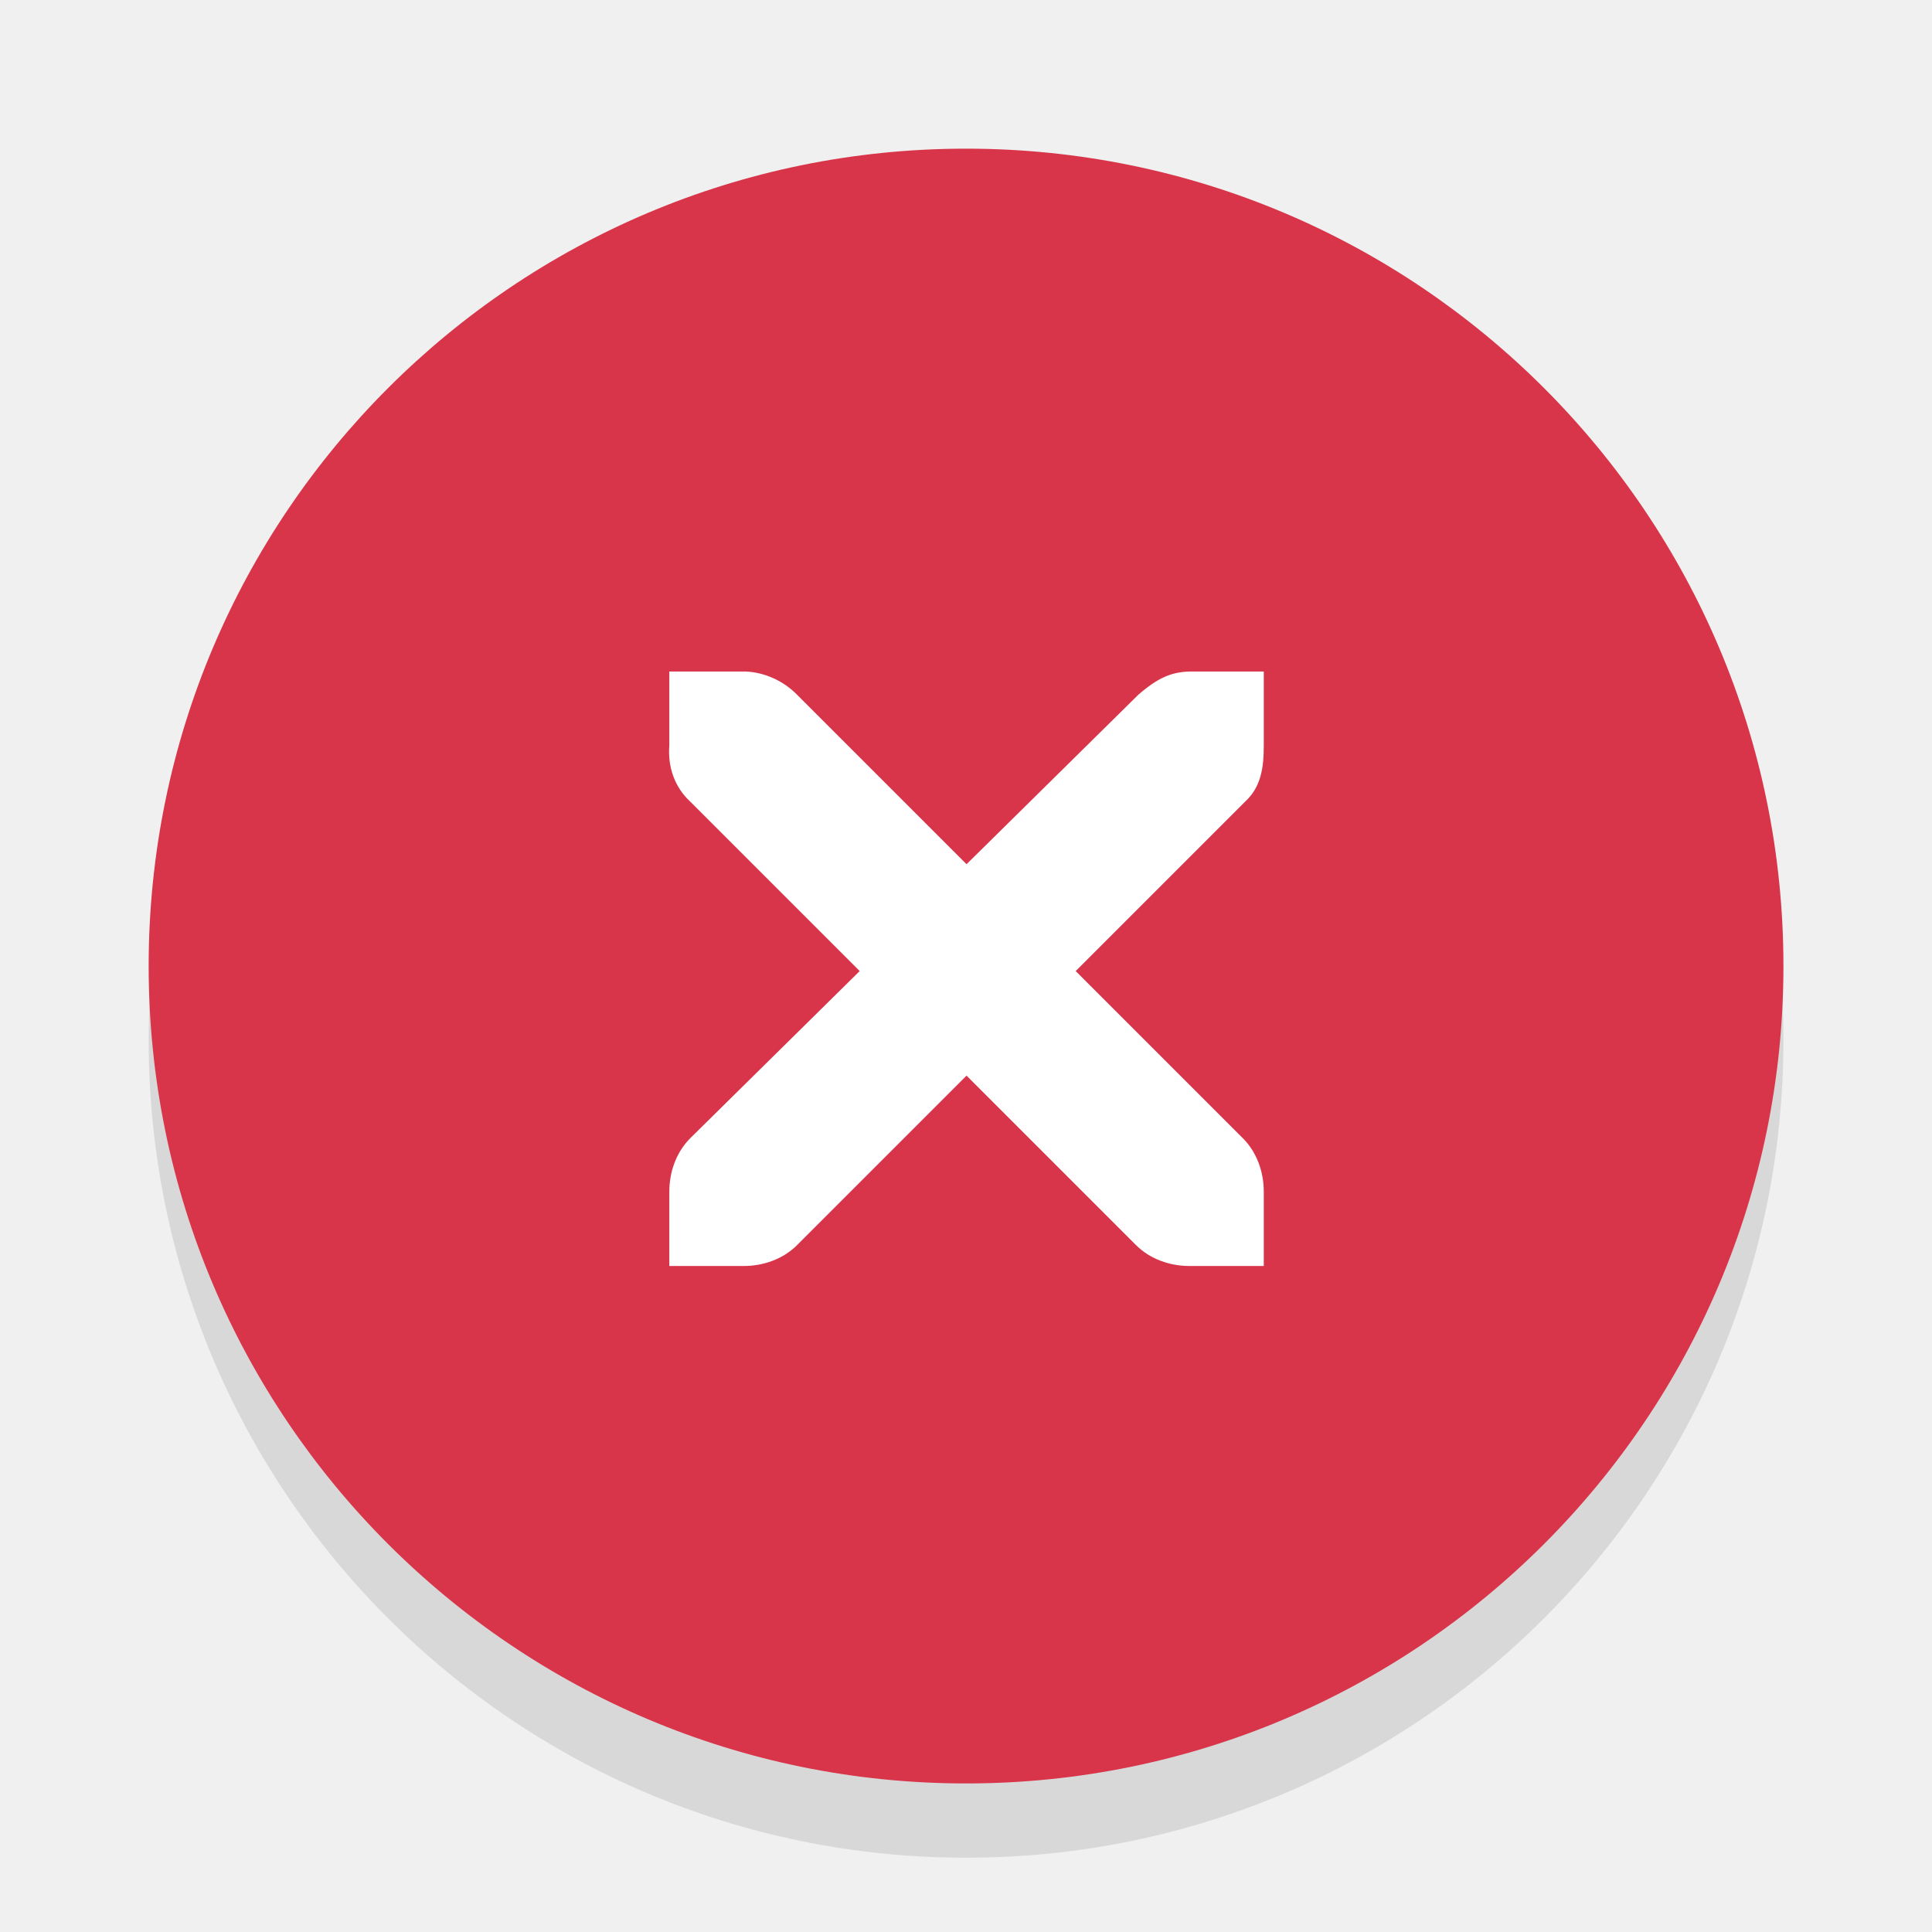
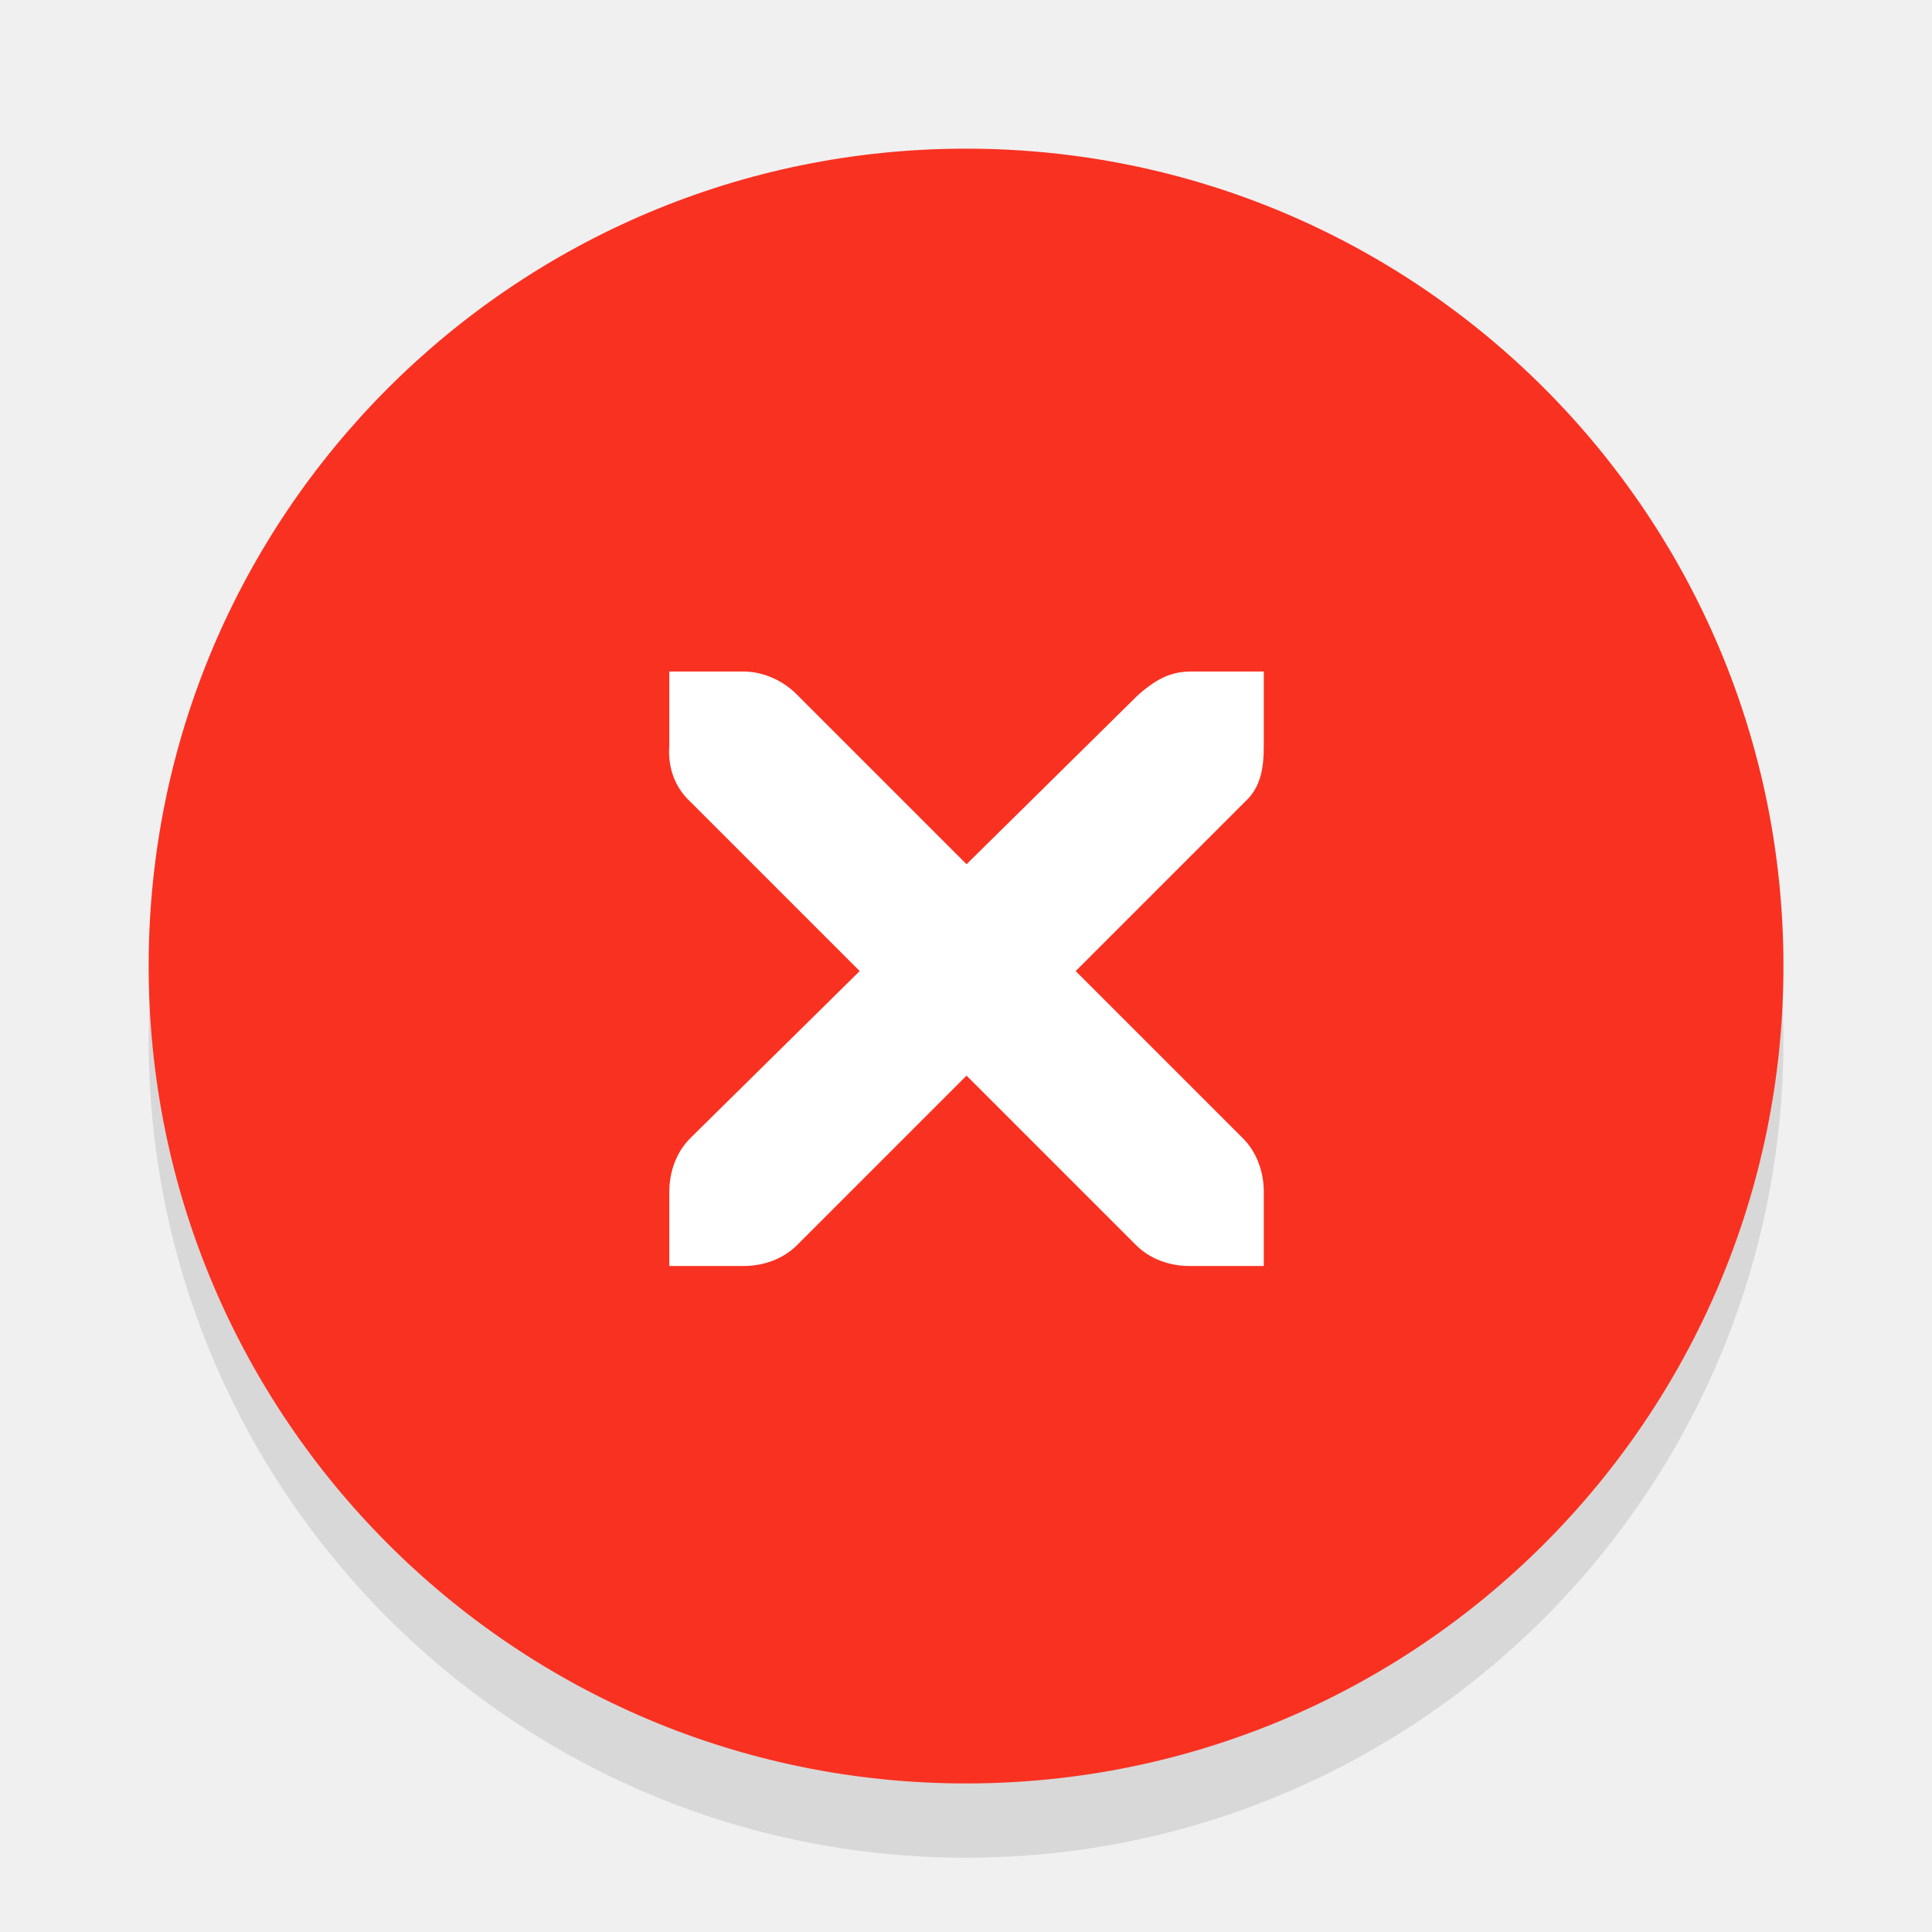
<svg xmlns="http://www.w3.org/2000/svg" version="1.0" id="Foreground" x="0px" y="0px" width="26" height="26" viewBox="0 0 18.909 18.909" enable-background="new 0 0 16 16" xml:space="preserve">
  <defs id="defs2397" />
  <g id="g3175-4" transform="translate(1.844262,0.6420747)" style="opacity:0.8">
    <g id="g3172-6" />
  </g>
-   <circle style="opacity:0.1;fill:#000000;fill-opacity:1;stroke:#f70505;stroke-width:0;stroke-linejoin:round;stroke-miterlimit:4;stroke-dasharray:none;stroke-dashoffset:0;stroke-opacity:1" id="path3808-4" cx="9.455" cy="10.182" r="8" />
-   <circle style="opacity:1;fill:#d8354a;fill-opacity:1;stroke:#f70505;stroke-width:0;stroke-linejoin:round;stroke-miterlimit:4;stroke-dasharray:none;stroke-dashoffset:0;stroke-opacity:1" id="path3808" cx="9.455" cy="9.455" r="8" />
+   <circle style="opacity:0.1;fill:#000000;fill-opacity:1;stroke:#fb4934;stroke-width:0;stroke-linejoin:round;stroke-miterlimit:4;stroke-dasharray:none;stroke-dashoffset:0;stroke-opacity:1" id="path3808-4" cx="9.455" cy="10.182" r="8" />
+   <circle style="opacity:1;fill:#f93121;fill-opacity:1;stroke:#fb4934;stroke-width:0;stroke-linejoin:round;stroke-miterlimit:4;stroke-dasharray:none;stroke-dashoffset:0;stroke-opacity:1" id="path3808" cx="9.455" cy="9.455" r="8" />
  <g id="g27275-6-6-6" style="display:inline;fill:#000000;fill-opacity:1" transform="matrix(0.7272727,0,0,0.7272727,4.176204,2.78384)">
    <g transform="translate(-41,-760)" id="g27277-1-1-2" style="display:inline;fill:#000000;fill-opacity:1" />
  </g>
  <g id="g27275-6-6" style="display:inline;fill:#ffffff;fill-opacity:1" transform="matrix(0.7272727,0,0,0.7272727,4.204549,3.538325)">
    <g transform="translate(-41,-760)" id="g27277-1-1" style="display:inline;fill:#ffffff;fill-opacity:1">
      <path d="m 44.226,764.172 1,0 c 0.01,-1.2e-4 0.021,-4.6e-4 0.031,0 0.255,0.011 0.51,0.129 0.688,0.312 l 2.281,2.281 2.312,-2.281 c 0.266,-0.231 0.447,-0.305 0.688,-0.312 l 1,0 0,1 c 0,0.286 -0.034,0.551 -0.25,0.75 l -2.281,2.281 2.25,2.25 c 0.188,0.188 0.281,0.453 0.281,0.719 l 0,1 -1,0 c -0.265,-1e-5 -0.531,-0.093 -0.719,-0.281 l -2.281,-2.281 -2.281,2.281 c -0.188,0.188 -0.453,0.281 -0.719,0.281 l -1,0 0,-1 c -3e-6,-0.265 0.093,-0.531 0.281,-0.719 l 2.281,-2.25 -2.281,-2.281 c -0.211,-0.195 -0.303,-0.469 -0.281,-0.75 l 0,-1 z" id="path27279-0-5" style="color:#bebebe;font-style:normal;font-variant:normal;font-weight:normal;font-stretch:normal;font-size:medium;line-height:normal;font-family:'Andale Mono';-inkscape-font-specification:'Andale Mono';text-indent:0;text-align:start;text-decoration:none;text-decoration-line:none;letter-spacing:normal;word-spacing:normal;text-transform:none;direction:ltr;block-progression:tb;writing-mode:lr-tb;text-anchor:start;display:inline;overflow:visible;visibility:visible;fill:#ffffff;fill-opacity:1;fill-rule:nonzero;stroke:none;stroke-width:1.781;marker:none;enable-background:new" />
    </g>
  </g>
</svg>
